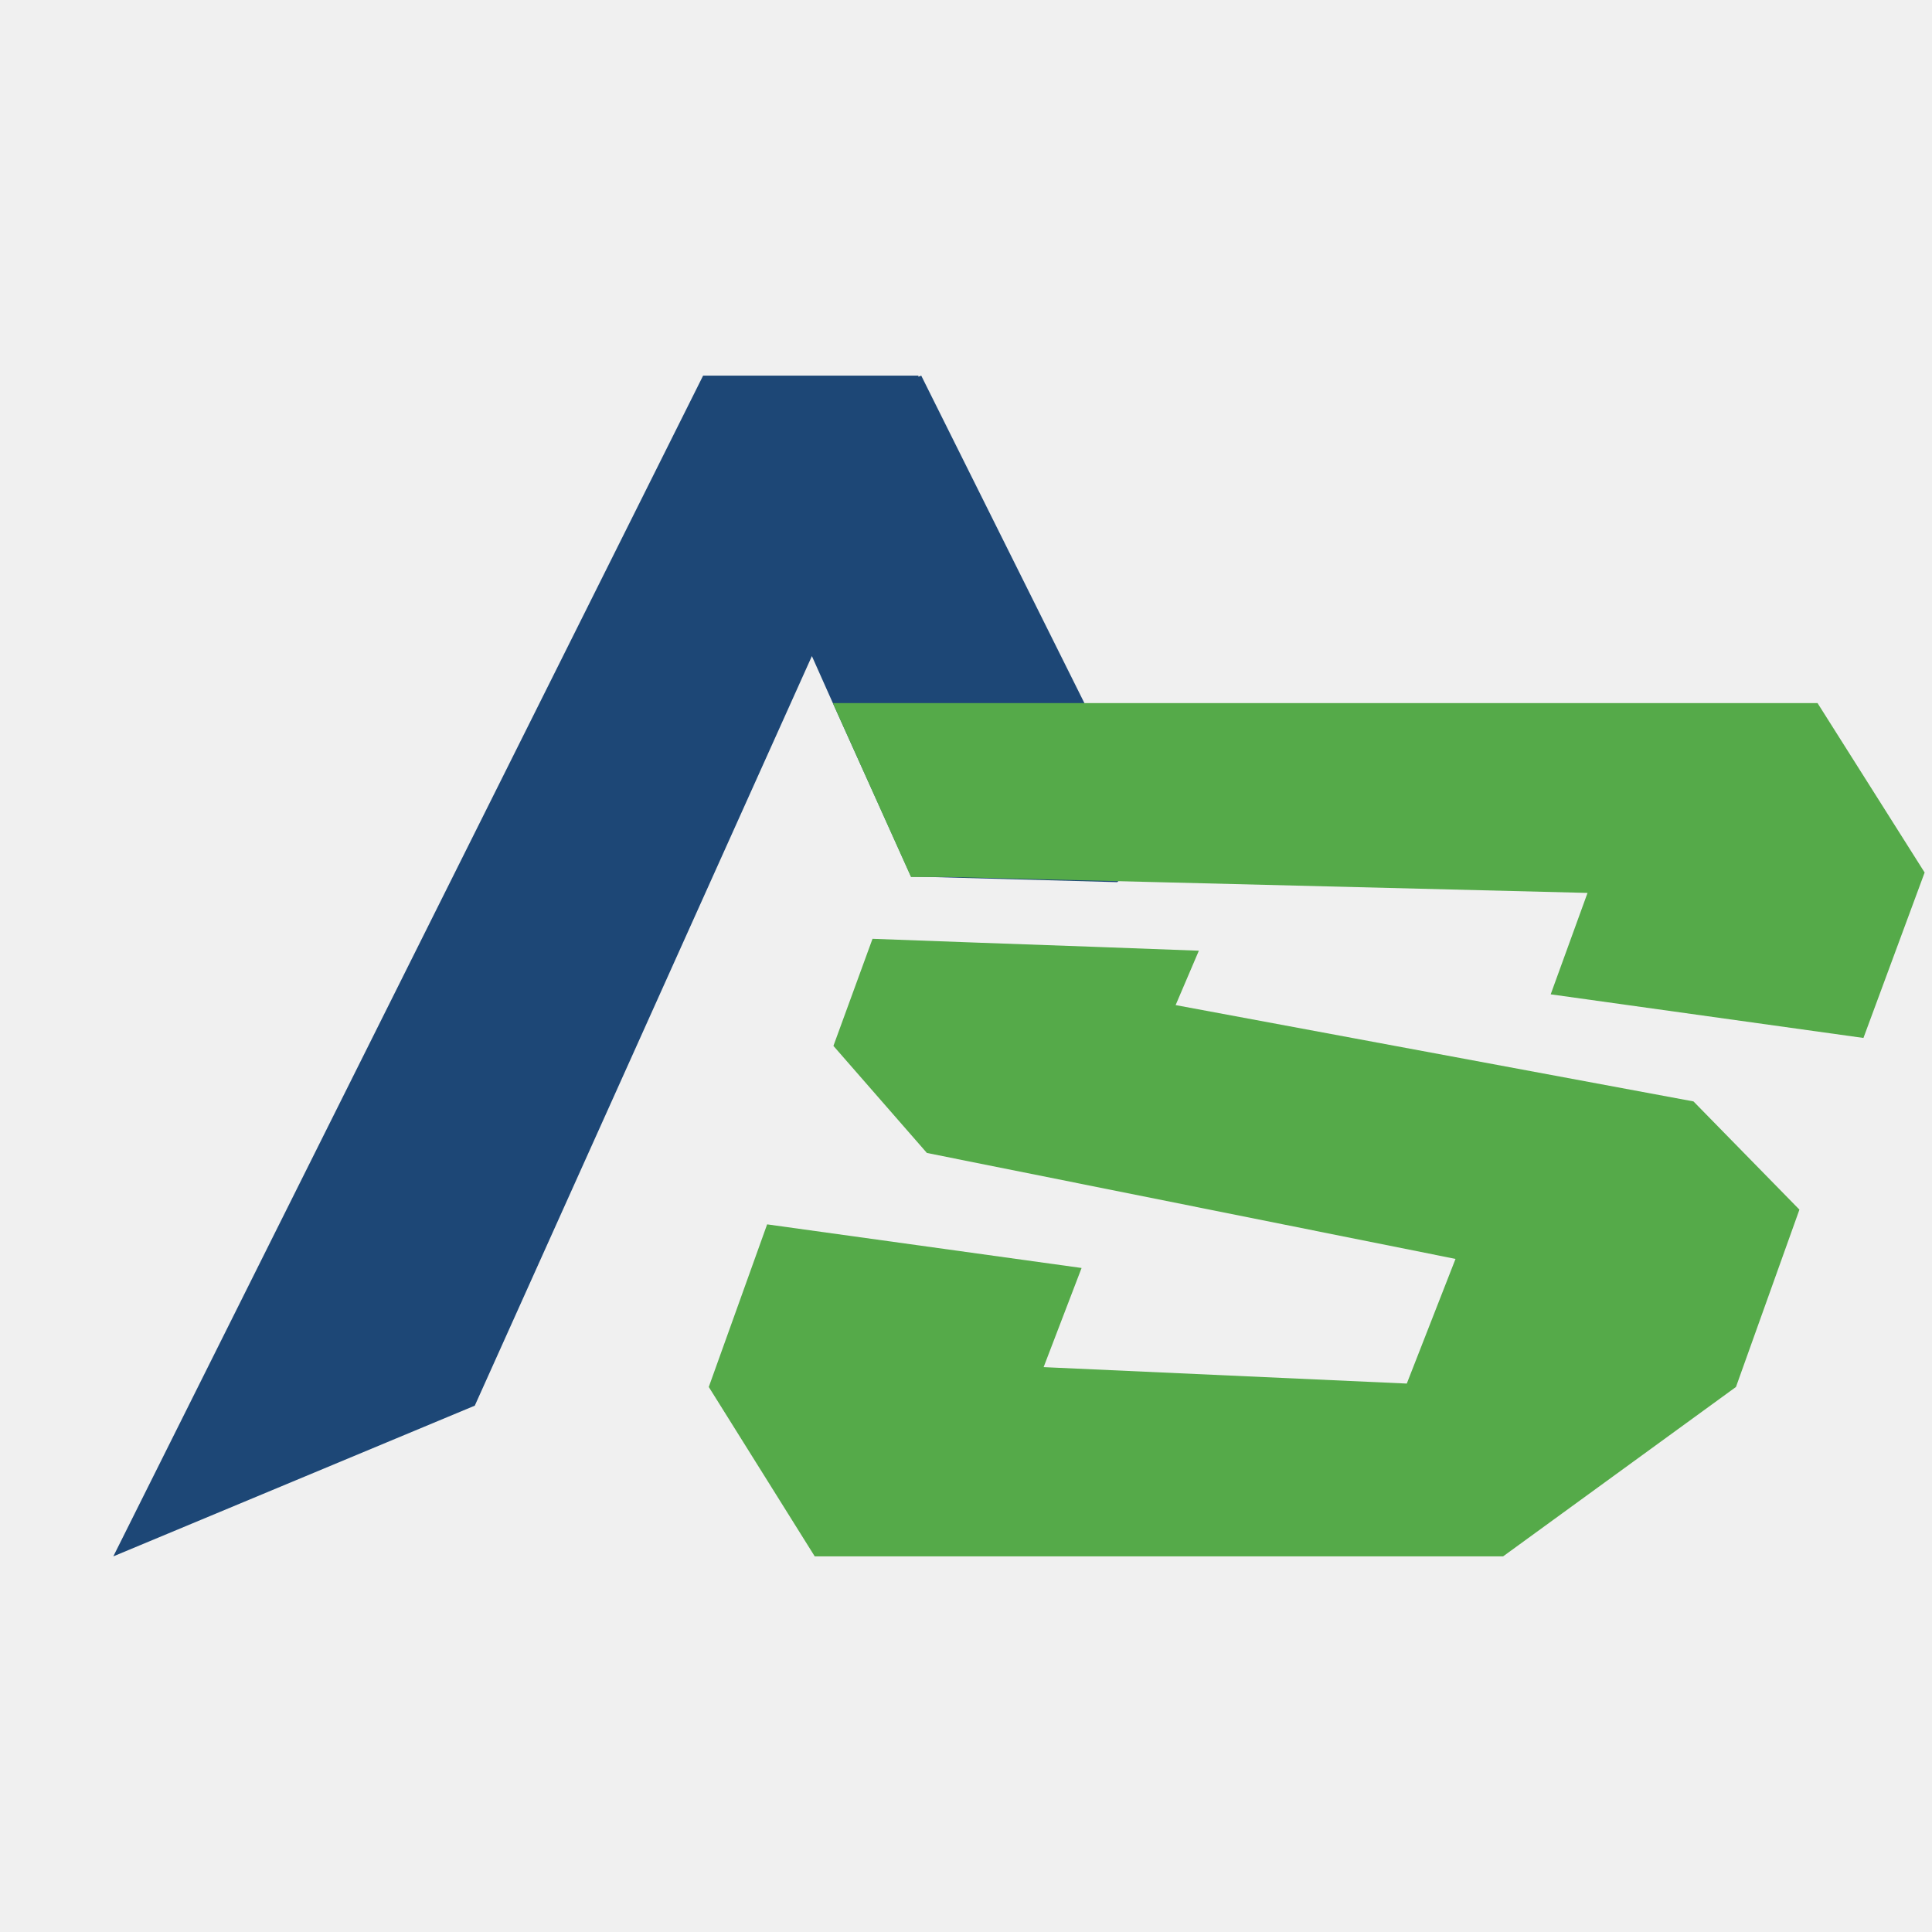
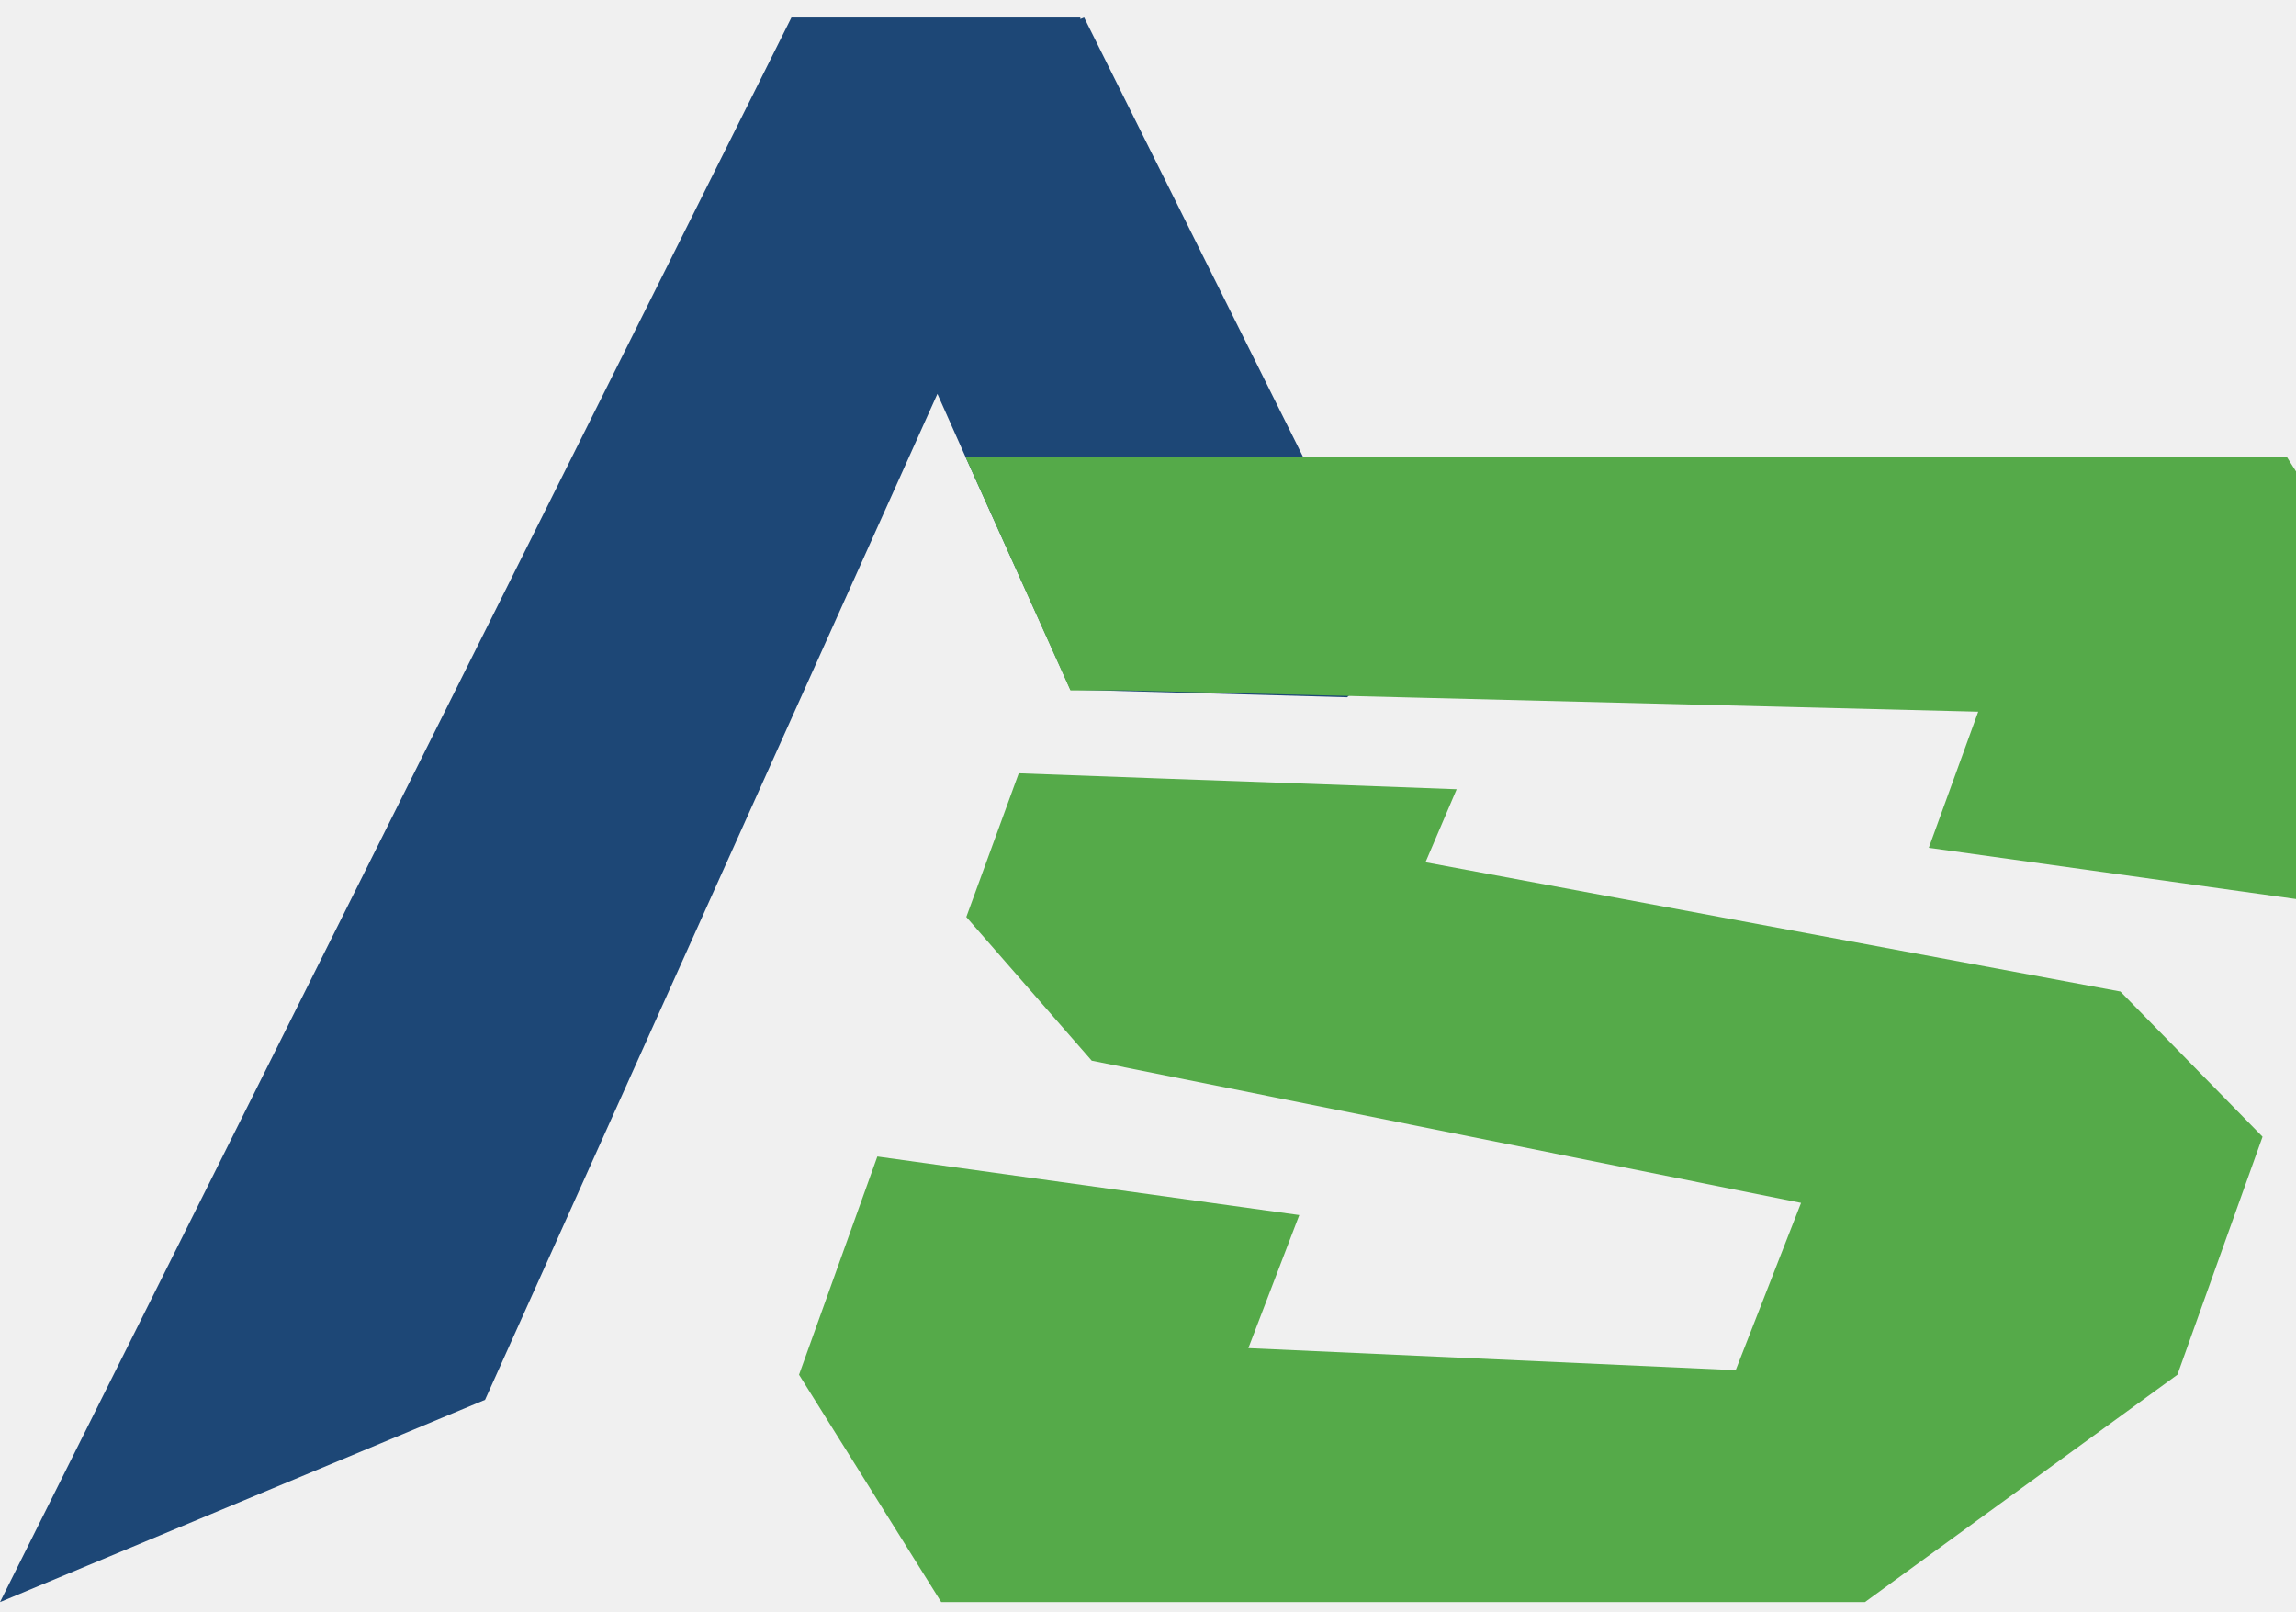
- <svg xmlns="http://www.w3.org/2000/svg" viewBox="66 36 341 341">
+ <svg xmlns="http://www.w3.org/2000/svg" viewBox="86 100 302 212">
  <defs>
    <style>
      .icon-primary { fill: #1d4776; }
      .icon-accent  { fill: #55aa49; }
      @media (prefers-color-scheme: dark) {
        .icon-primary { fill: #ffffff; }
      }
    </style>
  </defs>
  <polygon class="icon-primary" points="269.9 185 263.2 191.7 226.8 190.7 213 160.1 209.3 151.8 149.8 284.1 86 310.7 190.1 102.3 228.1 102.3 228.1 102.5 228.6 102.3 257.4 160.1 269.9 185" />
  <path class="icon-accent" d="M386.9,160.1h-173.9l13.8,30.7h7l36.4.9,76,1.9-6.5,17.9,55.2,7.7,10.8-29.2-18.9-29.9ZM364.9,230.4l-91.4-17,4.1-9.6-18.9-.7-19.6-.7-19.1-.7-6.9,18.9,16.5,18.9,93.3,18.7-8.6,22-64.1-2.9,6.7-17.5-55.5-7.7-10.3,28.7,18.7,29.9h121.5l41.1-29.9,11.2-31.3-18.7-19.1h0Z" />
</svg>
